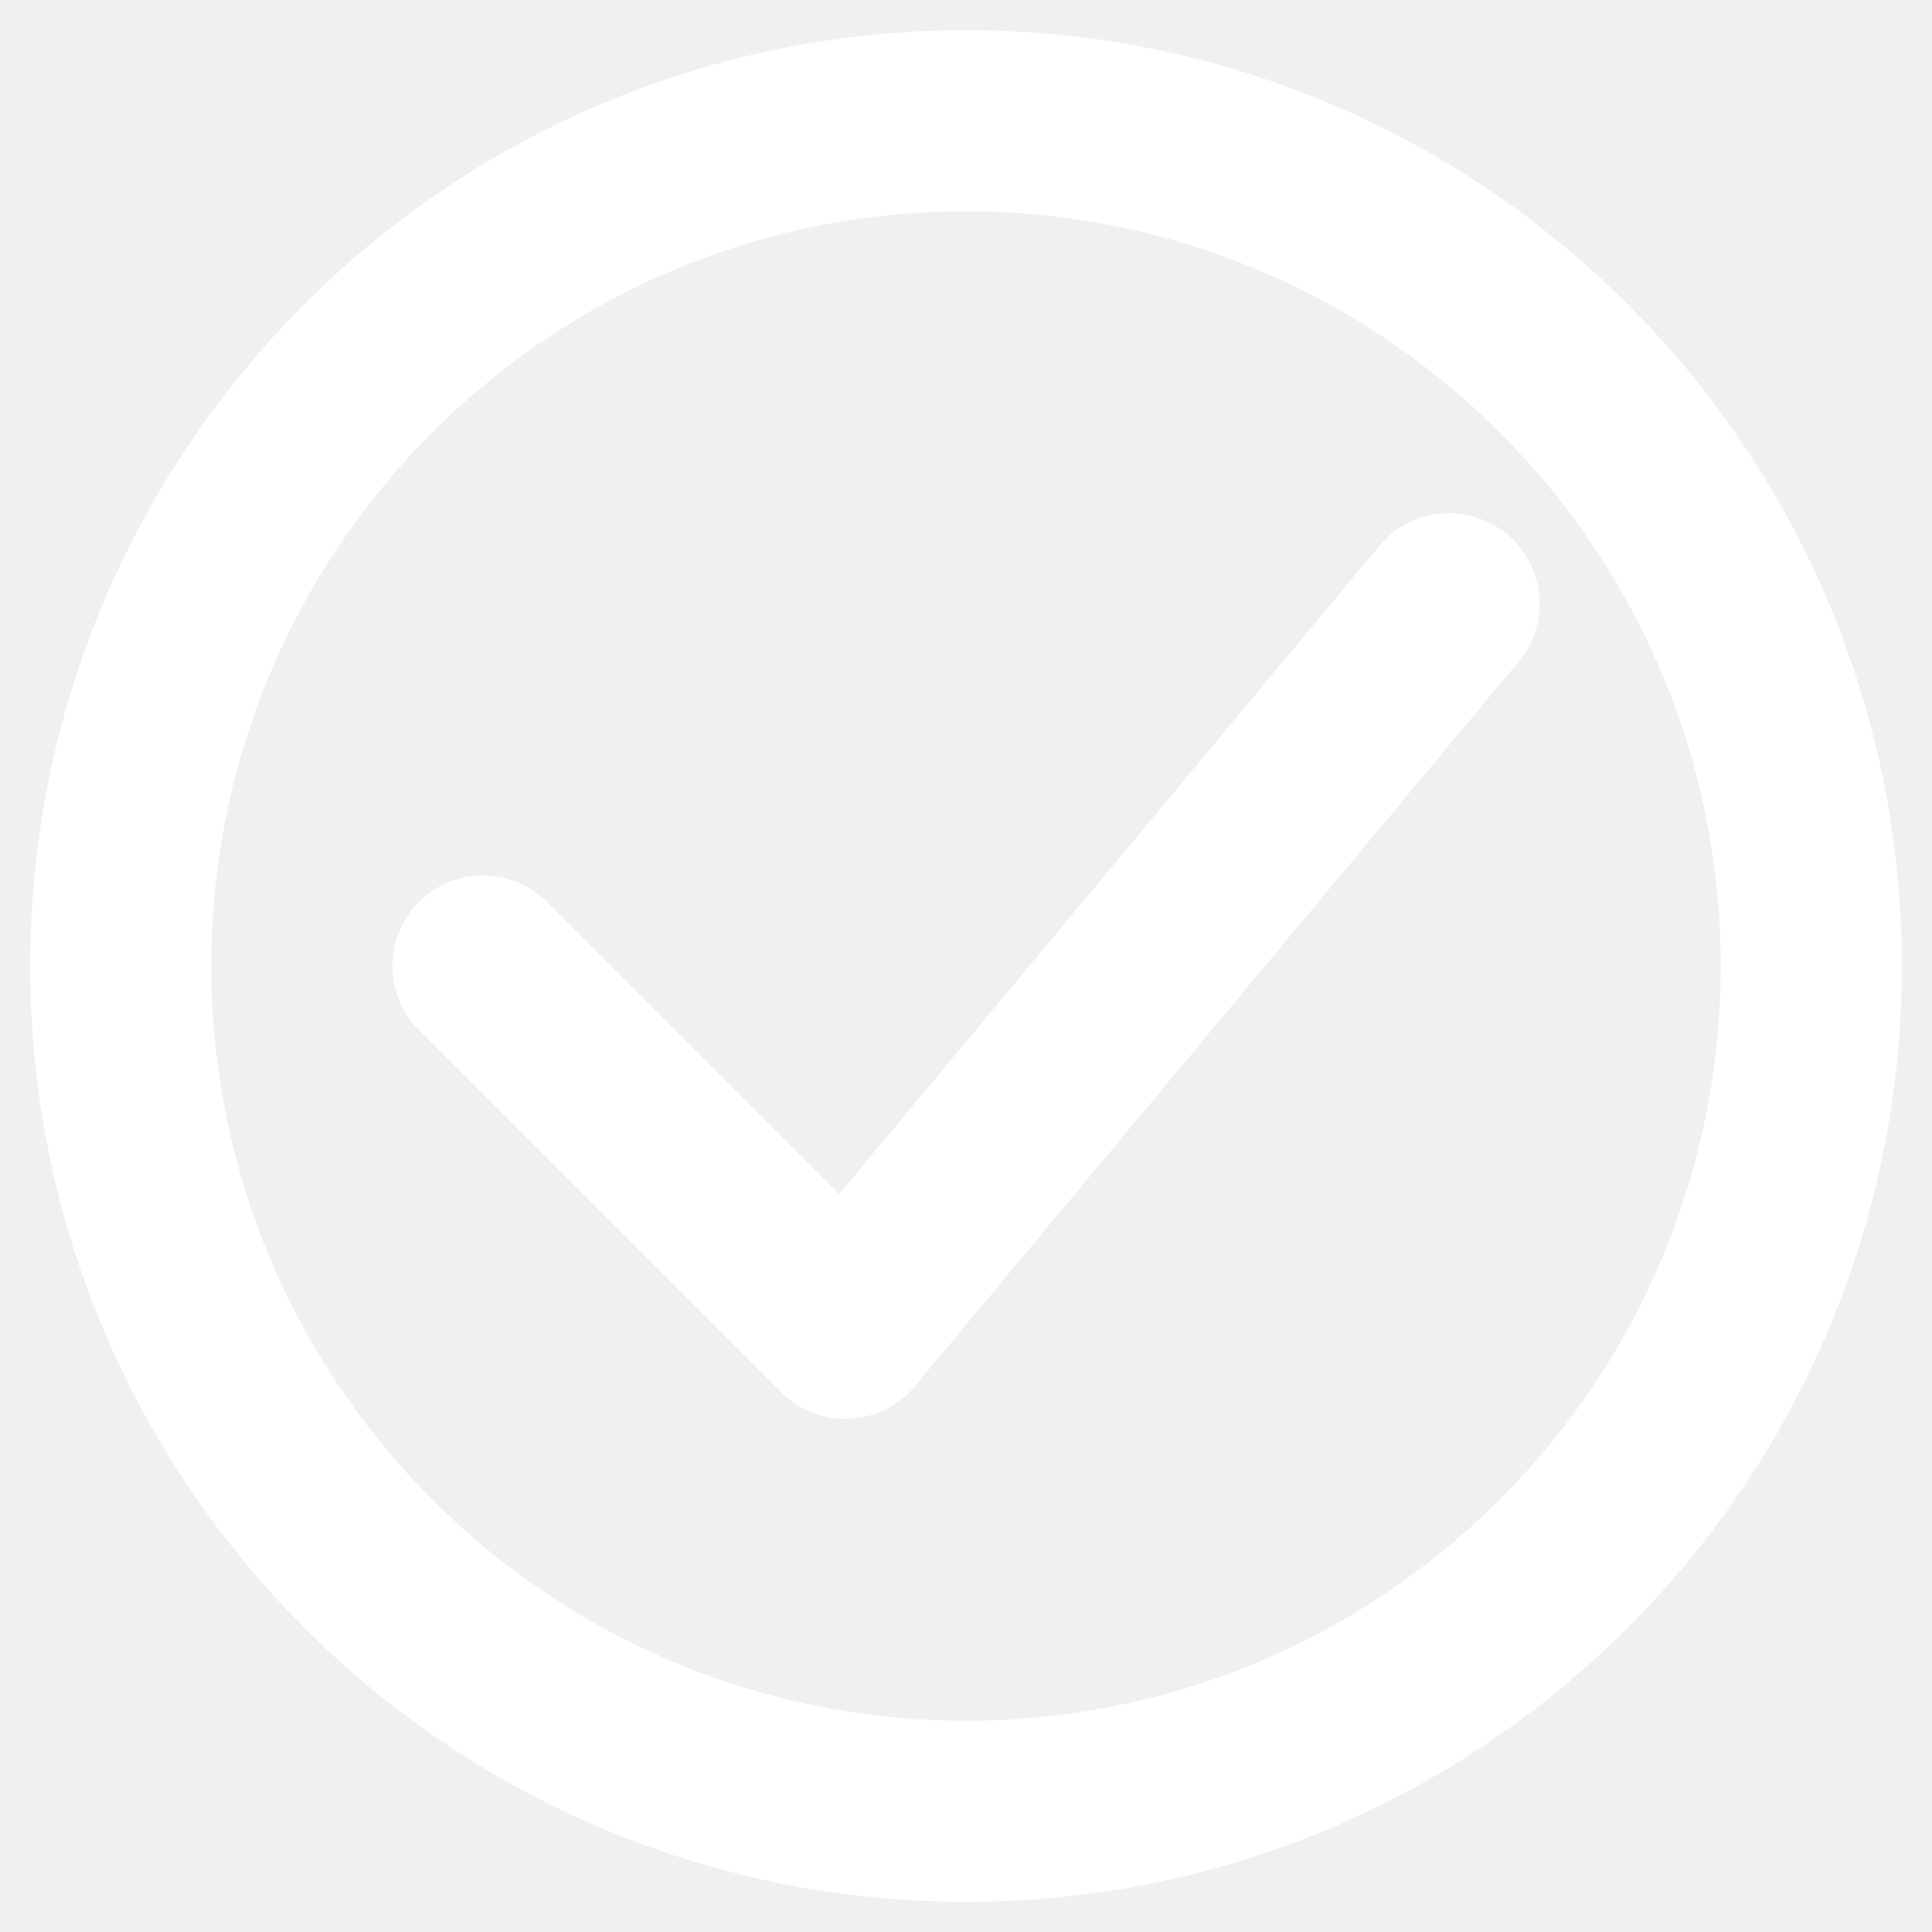
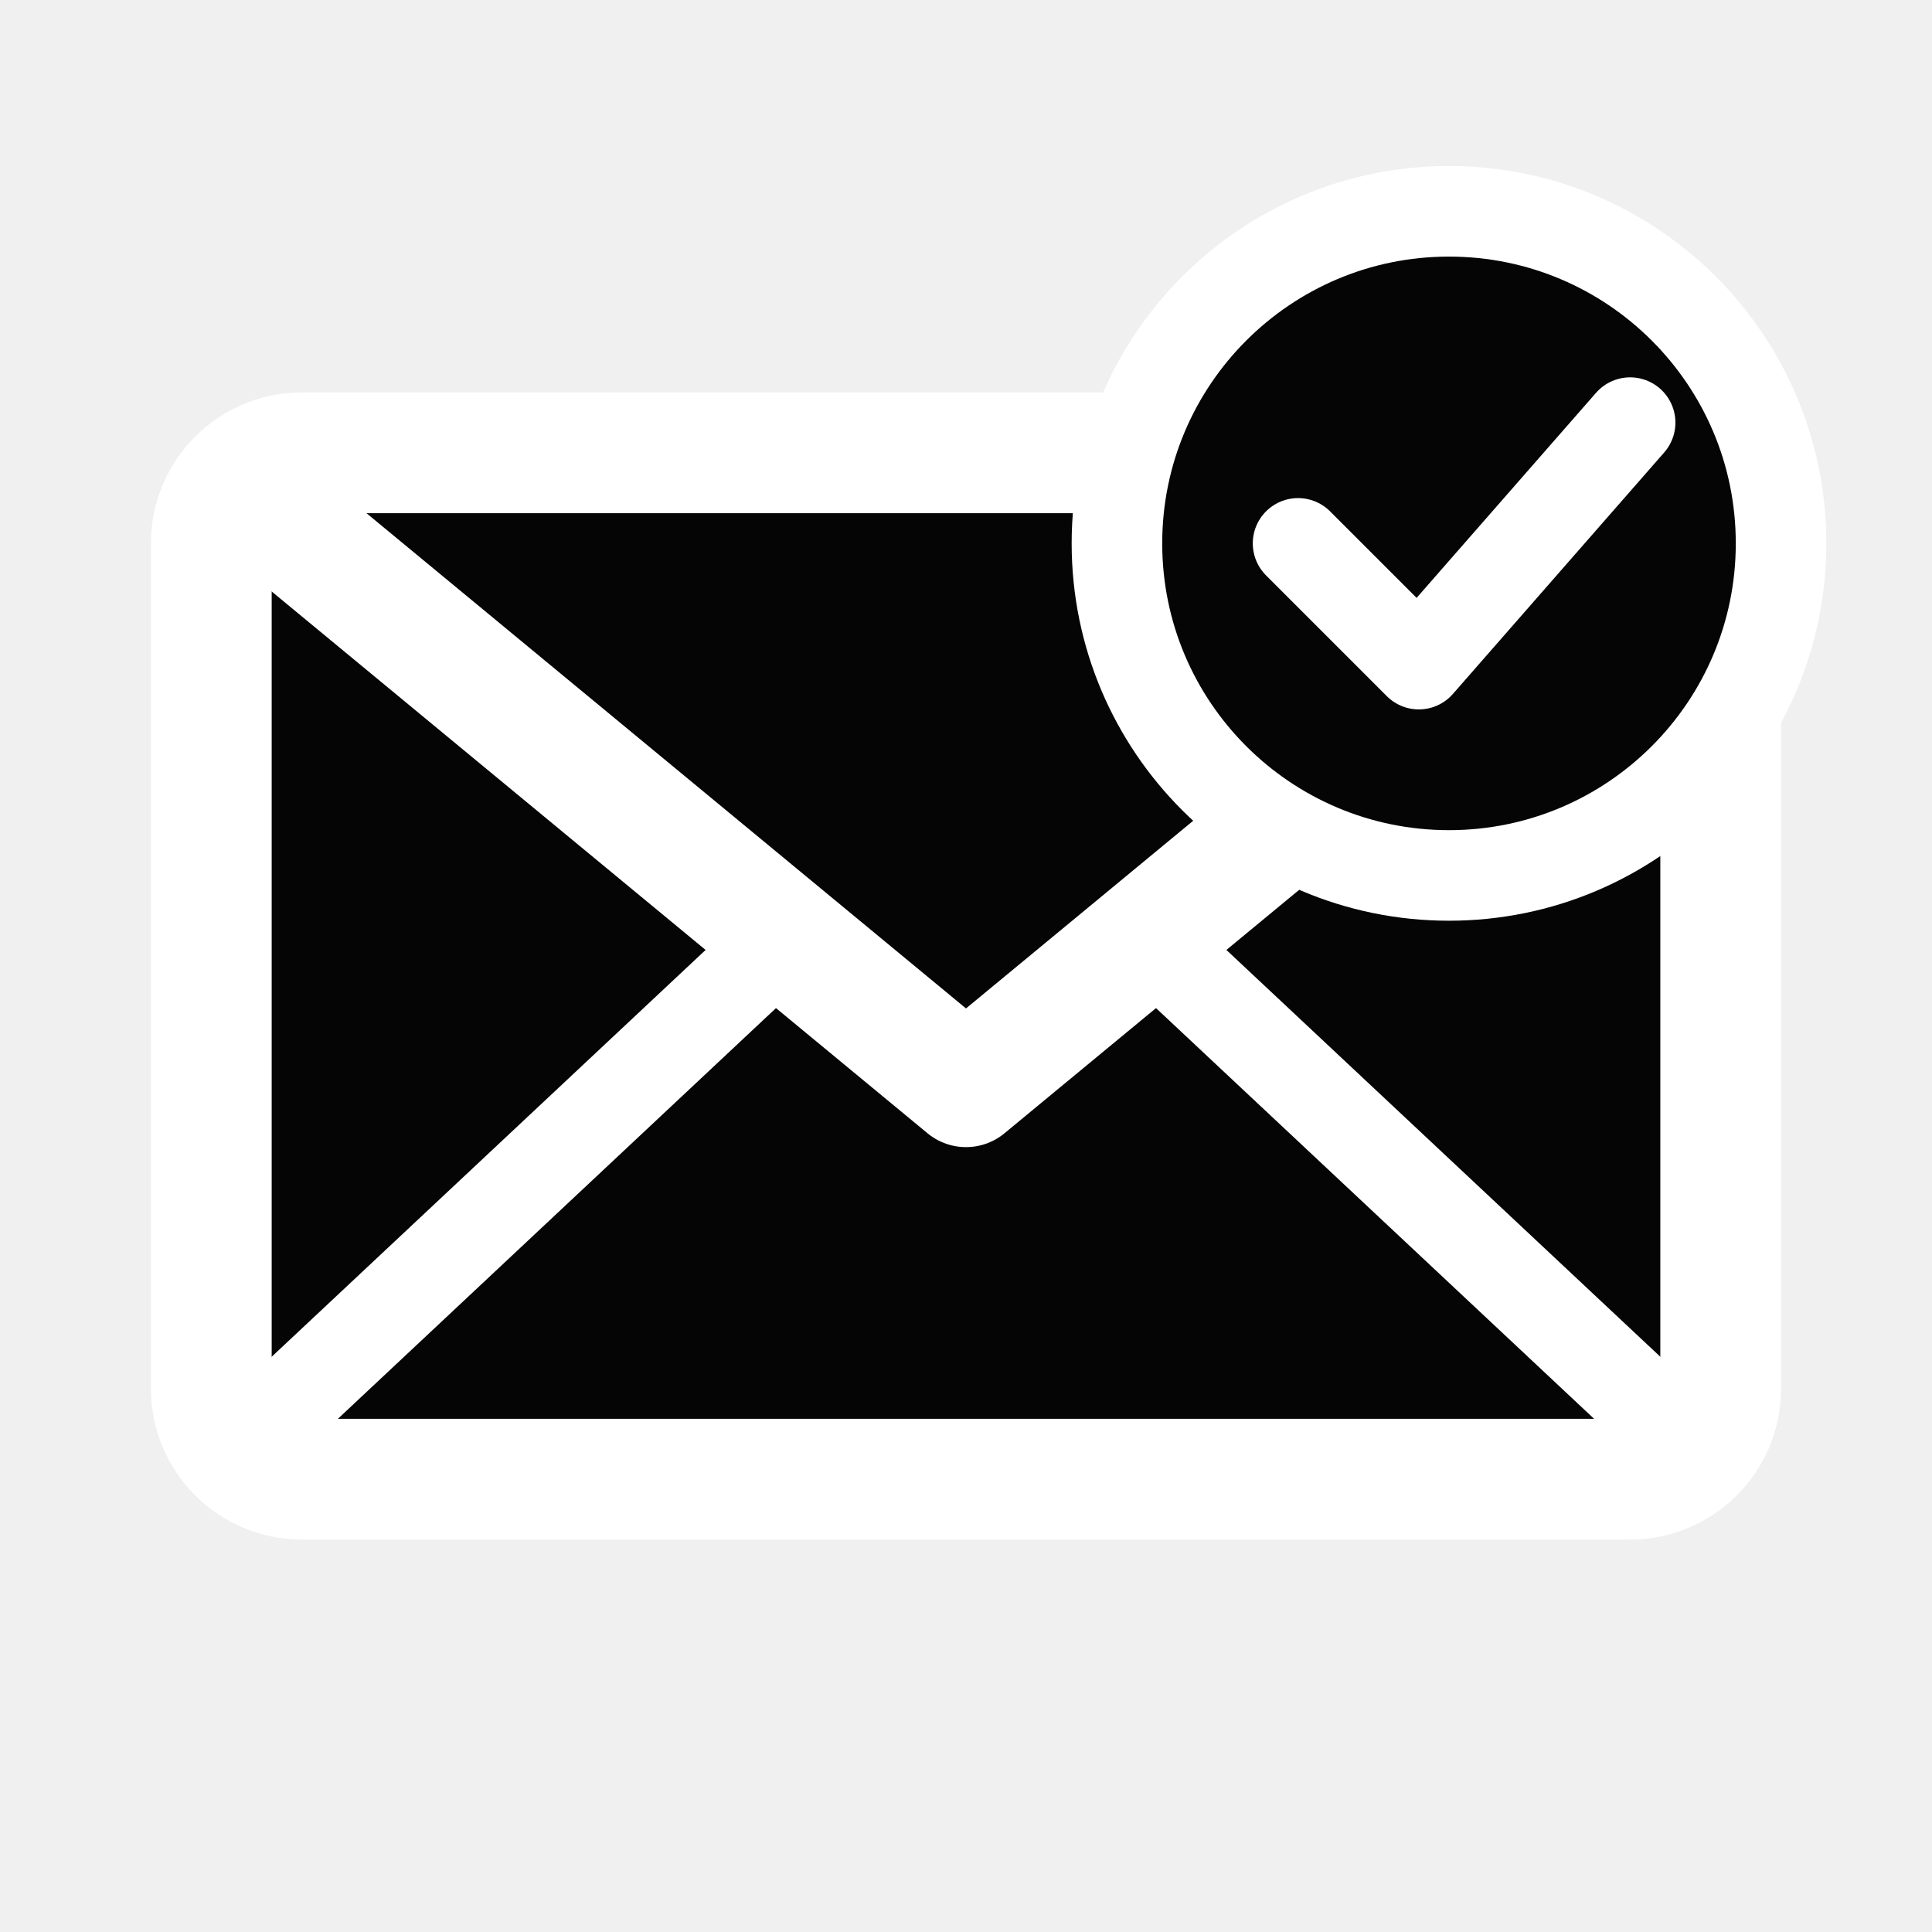
- <svg xmlns="http://www.w3.org/2000/svg" viewBox="0 0 16 16" width="16" height="16">
-   <circle cx="8" cy="8" r="7" fill="none" stroke="#ffffff" stroke-width="1.5" />
-   <polyline points="4,8 7,11 12,5" fill="none" stroke="#ffffff" stroke-width="1.5" stroke-linecap="round" stroke-linejoin="round" />
+ <svg xmlns="http://www.w3.org/2000/svg" viewBox="0 0 64 64" width="64" height="64">
+   <rect x="7" y="15" width="50" height="34" rx="3" ry="3" fill="#050505" stroke="#ffffff" stroke-width="4" />
+   <path d="M9 17 L32 36 L55 17" fill="none" stroke="#ffffff" stroke-width="4" stroke-linecap="round" stroke-linejoin="round" />
+   <path d="M9 47 L25 32 M55 47 L39 32" fill="none" stroke="#ffffff" stroke-width="3" stroke-linecap="round" stroke-linejoin="round" />
+   <circle cx="48" cy="18" r="11" fill="#050505" stroke="#ffffff" stroke-width="3" />
+   <path d="M43 18 L47 22 L54 14" fill="none" stroke="#ffffff" stroke-width="3" stroke-linecap="round" stroke-linejoin="round" />
</svg>
